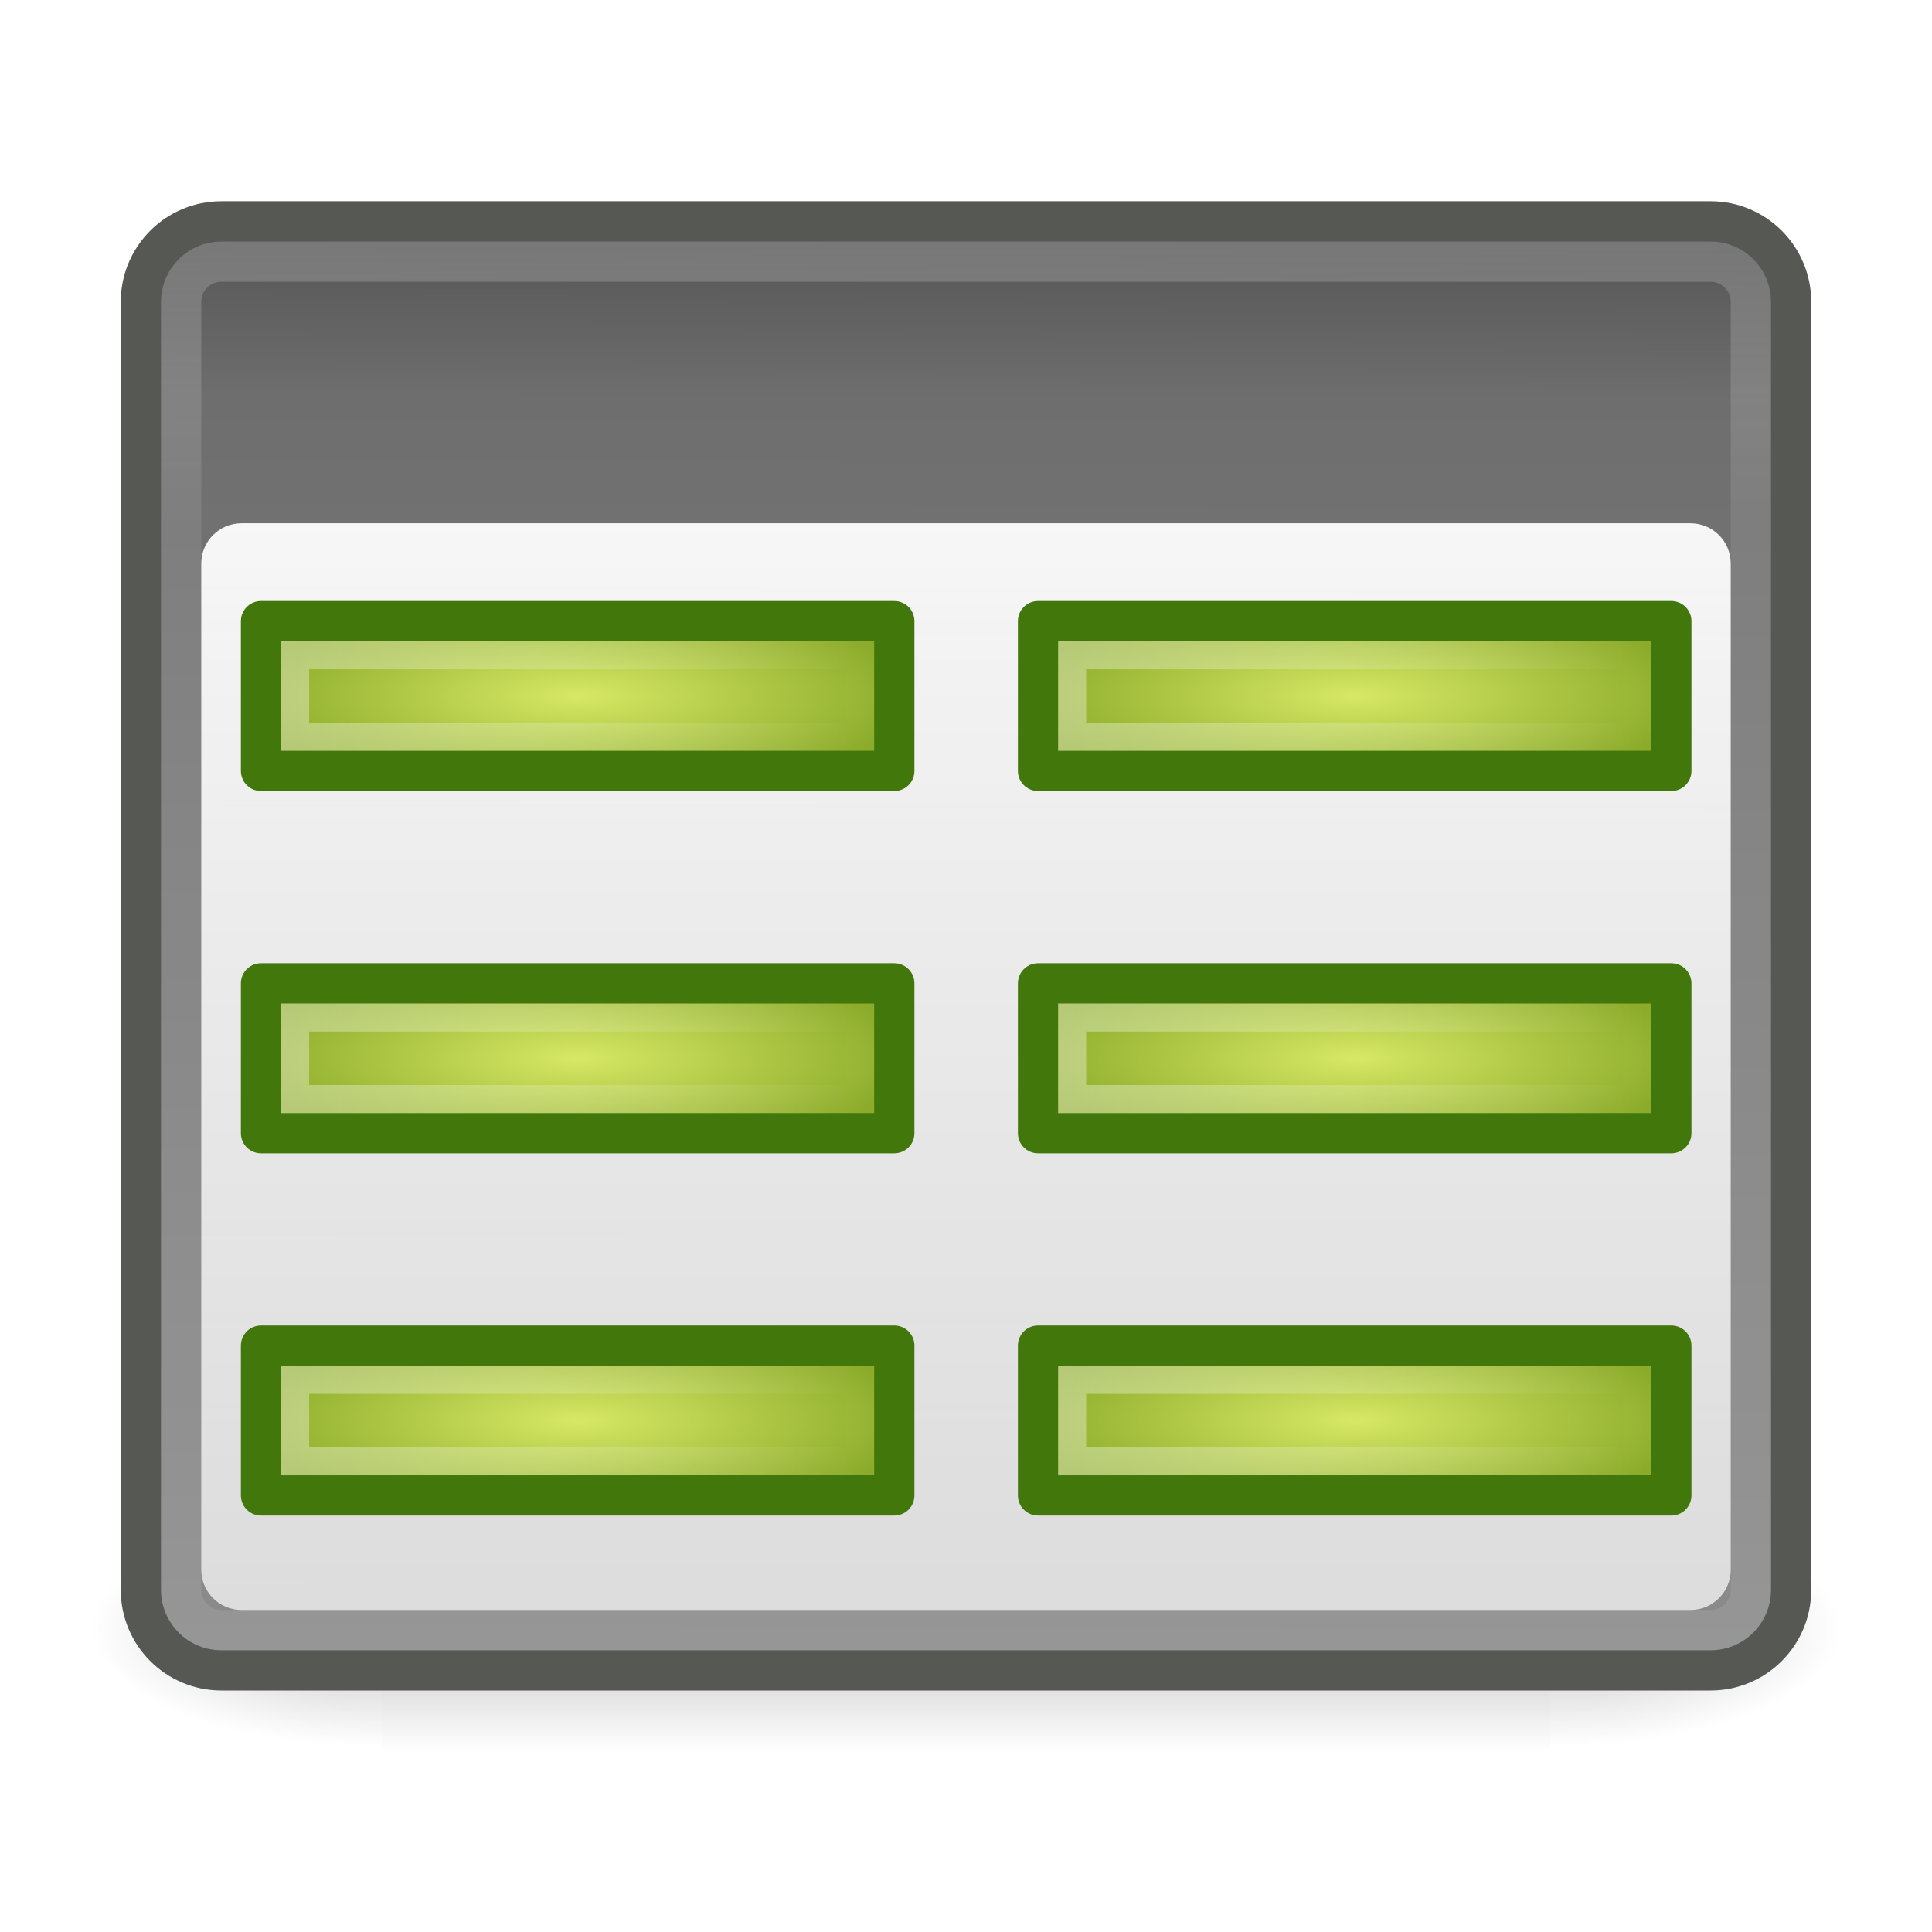
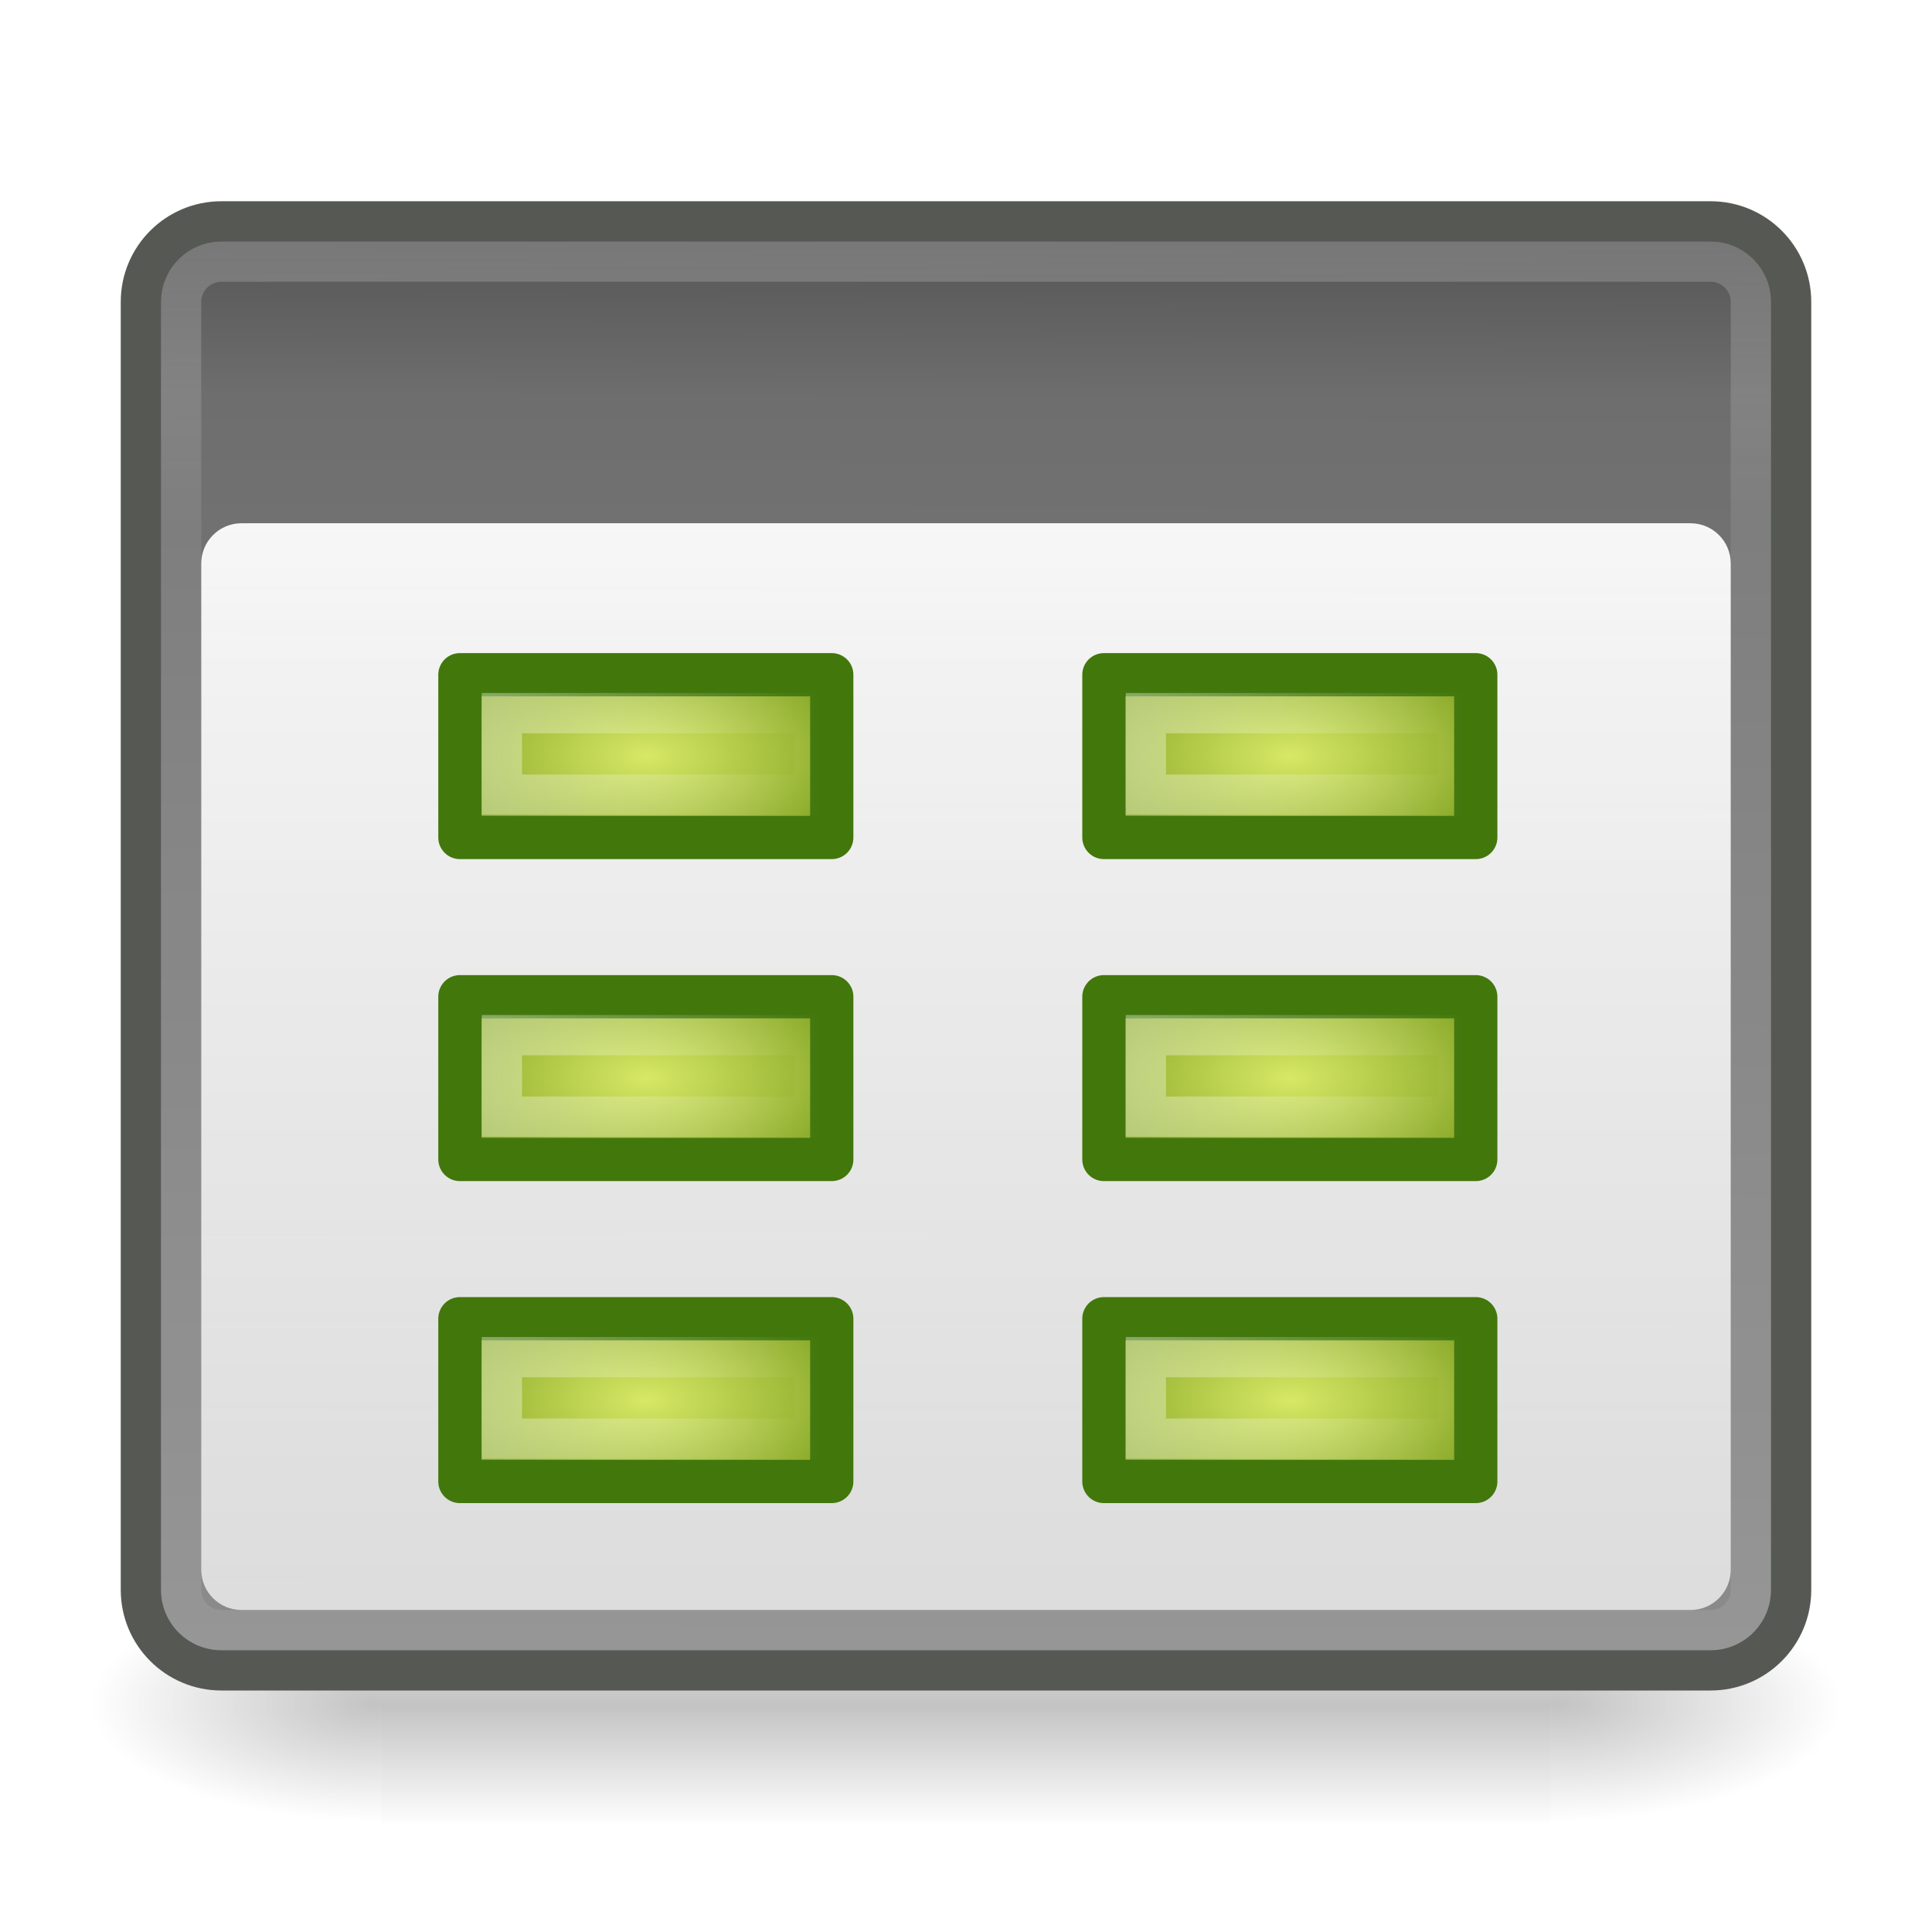
<svg xmlns="http://www.w3.org/2000/svg" xmlns:xlink="http://www.w3.org/1999/xlink" version="1.1" width="48" height="48" id="svg3082">
  <defs id="defs3084">
    <linearGradient id="linearGradient6457">
      <stop id="stop6459" style="stop-color:white;stop-opacity:0.941" offset="0" />
      <stop id="stop6461" style="stop-color:white;stop-opacity:0.706" offset="1" />
    </linearGradient>
    <radialGradient cx="605.714" cy="486.648" r="117.143" fx="605.714" fy="486.648" id="radialGradient3847" xlink:href="#linearGradient5060" gradientUnits="userSpaceOnUse" gradientTransform="matrix(-2.774389,0,0,1.969706,112.7623,-872.8854)" />
    <linearGradient id="linearGradient5060">
      <stop id="stop5062" style="stop-color:black;stop-opacity:1" offset="0" />
      <stop id="stop5064" style="stop-color:black;stop-opacity:0" offset="1" />
    </linearGradient>
    <radialGradient cx="605.714" cy="486.648" r="117.143" fx="605.714" fy="486.648" id="radialGradient3845" xlink:href="#linearGradient5060" gradientUnits="userSpaceOnUse" gradientTransform="matrix(2.774389,0,0,1.969706,-1891.633,-872.8854)" />
    <linearGradient id="linearGradient5048">
      <stop id="stop5050" style="stop-color:black;stop-opacity:0" offset="0" />
      <stop id="stop5056" style="stop-color:black;stop-opacity:1" offset="0.5" />
      <stop id="stop5052" style="stop-color:black;stop-opacity:0" offset="1" />
    </linearGradient>
    <linearGradient x1="302.857" y1="366.648" x2="302.857" y2="609.505" id="linearGradient3843" xlink:href="#linearGradient5048" gradientUnits="userSpaceOnUse" gradientTransform="matrix(2.774389,0,0,1.969706,-1892.179,-872.8854)" />
    <linearGradient id="linearGradient2781">
      <stop id="stop2783" style="stop-color:#505050;stop-opacity:1" offset="0" />
      <stop id="stop6301" style="stop-color:#6e6e6e;stop-opacity:1" offset="0.132" />
      <stop id="stop2785" style="stop-color:#8c8c8c;stop-opacity:1" offset="1" />
    </linearGradient>
    <linearGradient x1="21.866" y1="8.576" x2="21.78" y2="39.924" id="linearGradient2787" xlink:href="#linearGradient2781" gradientUnits="userSpaceOnUse" gradientTransform="matrix(1.242419,0,0,1.180324,-7.060495,-5.122849)" />
    <linearGradient id="linearGradient3690">
      <stop id="stop3692" style="stop-color:white;stop-opacity:1" offset="0" />
      <stop id="stop3694" style="stop-color:white;stop-opacity:0.469" offset="1" />
    </linearGradient>
    <linearGradient x1="16.034" y1="9.073" x2="16.075" y2="15.044" id="linearGradient3696" xlink:href="#linearGradient3690" gradientUnits="userSpaceOnUse" gradientTransform="matrix(1.25806,0,0,1.172408,-7.45149,-4.637813)" />
    <linearGradient id="linearGradient4222">
      <stop id="stop4224" style="stop-color:white;stop-opacity:1" offset="0" />
      <stop id="stop4226" style="stop-color:white;stop-opacity:0" offset="1" />
    </linearGradient>
    <linearGradient x1="24.139" y1="-9.801" x2="24.139" y2="47.273" id="linearGradient5220" xlink:href="#linearGradient4222" gradientUnits="userSpaceOnUse" gradientTransform="matrix(0.5364316,0,0,0.5331957,-15.68774,50.16873)" />
    <linearGradient id="linearGradient2264">
      <stop id="stop2266" style="stop-color:#d7e866;stop-opacity:1" offset="0" />
      <stop id="stop2268" style="stop-color:#8cab2a;stop-opacity:1" offset="1" />
    </linearGradient>
    <linearGradient x1="24.104" y1="15.169" x2="24.104" y2="32.485" id="linearGradient5218" xlink:href="#linearGradient2264" gradientUnits="userSpaceOnUse" gradientTransform="matrix(0.8930497,0,0,0.8876627,-24.24657,42.1613)" />
    <linearGradient id="linearGradient4168">
      <stop id="stop4170" style="stop-color:#f8cd70;stop-opacity:1" offset="0" />
      <stop id="stop4172" style="stop-color:#cc9110;stop-opacity:1" offset="1" />
    </linearGradient>
    <radialGradient cx="40.128" cy="9.966" r="1.061" fx="40.128" fy="9.966" id="radialGradient6431" xlink:href="#linearGradient4168" gradientUnits="userSpaceOnUse" gradientTransform="matrix(1.324092,1.5235321e-6,-1.5978584e-6,1.319308,-13.00524,-3.182341)" />
    <radialGradient cx="40.128" cy="9.966" r="1.061" fx="40.128" fy="9.966" id="radialGradient6439" xlink:href="#linearGradient4168" gradientUnits="userSpaceOnUse" gradientTransform="matrix(1.324092,1.5574329e-6,-1.5978586e-6,1.290591,-13.00524,-2.89614)" />
    <radialGradient cx="40.128" cy="9.966" r="1.061" fx="40.128" fy="9.966" id="radialGradient6447" xlink:href="#linearGradient4168" gradientUnits="userSpaceOnUse" gradientTransform="matrix(1.324092,-1.1012002e-7,1.0795053e-7,1.233156,-13.00526,-2.323669)" />
    <linearGradient x1="24" y1="13" x2="24" y2="40" id="linearGradient6463" xlink:href="#linearGradient6457" gradientUnits="userSpaceOnUse" />
    <linearGradient xlink:href="#linearGradient5048" id="linearGradient2880" gradientUnits="userSpaceOnUse" gradientTransform="matrix(2.774389,0,0,1.969706,-1892.179,-872.8854)" x1="302.857" y1="366.648" x2="302.857" y2="609.505" />
    <radialGradient xlink:href="#linearGradient5060" id="radialGradient2882" gradientUnits="userSpaceOnUse" gradientTransform="matrix(2.774389,0,0,1.969706,-1891.633,-872.8854)" cx="605.714" cy="486.648" fx="605.714" fy="486.648" r="117.143" />
    <radialGradient xlink:href="#linearGradient5060" id="radialGradient2884" gradientUnits="userSpaceOnUse" gradientTransform="matrix(-2.774389,0,0,1.969706,112.7623,-872.8854)" cx="605.714" cy="486.648" fx="605.714" fy="486.648" r="117.143" />
    <linearGradient xlink:href="#linearGradient2781" id="linearGradient2886" gradientUnits="userSpaceOnUse" gradientTransform="matrix(1.242419,0,0,1.180324,-7.060495,-5.122849)" x1="21.866" y1="8.576" x2="21.78" y2="39.924" />
    <linearGradient xlink:href="#linearGradient3690" id="linearGradient2888" gradientUnits="userSpaceOnUse" gradientTransform="matrix(1.25806,0,0,1.172408,-7.45149,-4.637813)" x1="16.034" y1="9.073" x2="16.075" y2="15.044" />
    <linearGradient xlink:href="#linearGradient6457" id="linearGradient2890" gradientUnits="userSpaceOnUse" x1="24" y1="13" x2="24" y2="40" />
    <linearGradient xlink:href="#linearGradient2264" id="linearGradient2892" gradientUnits="userSpaceOnUse" gradientTransform="matrix(0.8930497,0,0,0.8876627,-24.24657,42.1613)" x1="24.104" y1="15.169" x2="24.104" y2="32.485" />
    <linearGradient xlink:href="#linearGradient4222" id="linearGradient2894" gradientUnits="userSpaceOnUse" gradientTransform="matrix(0.5364316,0,0,0.5331957,-15.68774,50.16873)" x1="24.139" y1="-9.801" x2="24.139" y2="47.273" />
    <radialGradient xlink:href="#linearGradient4168" id="radialGradient2896" gradientUnits="userSpaceOnUse" gradientTransform="matrix(1.324092,-1.1012002e-7,1.0795053e-7,1.233156,-13.00526,-2.323669)" cx="40.128" cy="9.966" fx="40.128" fy="9.966" r="1.061" />
    <radialGradient xlink:href="#linearGradient4168" id="radialGradient2898" gradientUnits="userSpaceOnUse" gradientTransform="matrix(1.324092,1.5574329e-6,-1.5978586e-6,1.290591,-13.00524,-2.89614)" cx="40.128" cy="9.966" fx="40.128" fy="9.966" r="1.061" />
    <radialGradient xlink:href="#linearGradient4168" id="radialGradient2900" gradientUnits="userSpaceOnUse" gradientTransform="matrix(1.324092,1.5235321e-6,-1.5978584e-6,1.319308,-13.00524,-3.182341)" cx="40.128" cy="9.966" fx="40.128" fy="9.966" r="1.061" />
    <radialGradient xlink:href="#linearGradient4168" id="radialGradient2903" gradientUnits="userSpaceOnUse" gradientTransform="matrix(1.872548,2.2105273e-6,-2.2597131e-6,1.914214,-42.64219,-9.577481)" cx="40.128" cy="9.966" fx="40.128" fy="9.966" r="1.061" />
    <radialGradient xlink:href="#linearGradient4168" id="radialGradient2906" gradientUnits="userSpaceOnUse" gradientTransform="matrix(1.872548,2.2597147e-6,-2.2597134e-6,1.872547,-38.64219,-9.162225)" cx="40.128" cy="9.966" fx="40.128" fy="9.966" r="1.061" />
    <radialGradient xlink:href="#linearGradient4168" id="radialGradient2909" gradientUnits="userSpaceOnUse" gradientTransform="matrix(1.872548,-1.5977564e-7,1.5266511e-7,1.789214,-34.64221,-8.331613)" cx="40.128" cy="9.966" fx="40.128" fy="9.966" r="1.061" />
    <linearGradient xlink:href="#linearGradient6457" id="linearGradient2915" gradientUnits="userSpaceOnUse" x1="24" y1="13" x2="24" y2="40" />
    <linearGradient xlink:href="#linearGradient3690" id="linearGradient2918" gradientUnits="userSpaceOnUse" gradientTransform="matrix(1.25806,0,0,1.172408,-7.45149,-4.637813)" x1="16.034" y1="9.073" x2="16.075" y2="15.044" />
    <linearGradient xlink:href="#linearGradient2781" id="linearGradient2921" gradientUnits="userSpaceOnUse" gradientTransform="matrix(1.242419,0,0,1.180324,-7.060495,-5.122849)" x1="21.866" y1="8.576" x2="21.78" y2="39.924" />
    <linearGradient xlink:href="#linearGradient2264" id="linearGradient2927" gradientUnits="userSpaceOnUse" gradientTransform="matrix(0.8930497,0,0,0.8876627,-24.24657,42.1613)" x1="24.104" y1="15.169" x2="24.104" y2="32.485" />
    <linearGradient xlink:href="#linearGradient4222" id="linearGradient2929" gradientUnits="userSpaceOnUse" gradientTransform="matrix(0.5364316,0,0,0.5331957,-15.68774,50.16873)" x1="24.139" y1="-9.801" x2="24.139" y2="47.273" />
    <linearGradient xlink:href="#linearGradient4222" id="linearGradient2956" gradientUnits="userSpaceOnUse" gradientTransform="matrix(0.5364316,0,0,0.5331957,-20.77438,19.9348)" x1="24.139" y1="-9.801" x2="24.139" y2="47.273" />
    <linearGradient xlink:href="#linearGradient2264" id="linearGradient2959" gradientUnits="userSpaceOnUse" gradientTransform="matrix(0.8930497,0,0,0.8876627,-29.33321,11.92737)" x1="24.104" y1="15.169" x2="24.104" y2="32.485" />
    <radialGradient xlink:href="#linearGradient2264" id="radialGradient3767" cx="25.555" cy="18.445" fx="25.555" fy="18.445" r="8.367" gradientTransform="matrix(1,0,0,0.2822026,0,13.24001)" gradientUnits="userSpaceOnUse" />
    <radialGradient xlink:href="#linearGradient2264-9" id="radialGradient3767-8" cx="25.555" cy="18.445" fx="25.555" fy="18.445" r="8.367" gradientTransform="matrix(1,0,0,0.2822026,0,13.24001)" gradientUnits="userSpaceOnUse" />
    <linearGradient id="linearGradient2264-9">
      <stop id="stop2266-3" style="stop-color:#d7e866;stop-opacity:1" offset="0" />
      <stop id="stop2268-5" style="stop-color:#8cab2a;stop-opacity:1" offset="1" />
    </linearGradient>
    <linearGradient xlink:href="#linearGradient4222-8" id="linearGradient3724" gradientUnits="userSpaceOnUse" gradientTransform="matrix(0,0.7128154,-0.6740163,0,53.74562,15.04564)" x1="13.472" y1="25.411" x2="57.726" y2="25.411" />
    <linearGradient id="linearGradient4222-8">
      <stop id="stop4224-9" style="stop-color:white;stop-opacity:1" offset="0" />
      <stop id="stop4226-8" style="stop-color:white;stop-opacity:0" offset="1" />
    </linearGradient>
    <linearGradient y2="25.411" x2="57.726" y1="25.411" x1="13.472" gradientTransform="matrix(0,0.7128154,-0.6740163,0,27.62337,-5.961651)" gradientUnits="userSpaceOnUse" id="linearGradient3775" xlink:href="#linearGradient4222-8" />
    <linearGradient xlink:href="#linearGradient4222-8" id="linearGradient3845" gradientUnits="userSpaceOnUse" gradientTransform="matrix(0,0.7128154,-0.6740163,0,46.00653,3.735286)" x1="13.472" y1="25.411" x2="57.726" y2="25.411" />
    <linearGradient xlink:href="#linearGradient4222" id="linearGradient3855" x1="18.188" y1="18.445" x2="32.922" y2="18.445" gradientUnits="userSpaceOnUse" />
    <radialGradient xlink:href="#linearGradient2264" id="radialGradient3861" gradientUnits="userSpaceOnUse" gradientTransform="matrix(1,0,0,0.2822026,0,13.24001)" cx="25.555" cy="18.445" fx="25.555" fy="18.445" r="8.367" />
    <linearGradient xlink:href="#linearGradient4222" id="linearGradient3863" gradientUnits="userSpaceOnUse" x1="18.188" y1="18.445" x2="32.922" y2="18.445" />
    <radialGradient xlink:href="#linearGradient2264-93" id="radialGradient3861-7" gradientUnits="userSpaceOnUse" gradientTransform="matrix(1,0,0,0.2822026,0,13.24001)" cx="25.555" cy="18.445" fx="25.555" fy="18.445" r="8.367" />
    <linearGradient id="linearGradient2264-93">
      <stop id="stop2266-2" style="stop-color:#d7e866;stop-opacity:1" offset="0" />
      <stop id="stop2268-8" style="stop-color:#8cab2a;stop-opacity:1" offset="1" />
    </linearGradient>
    <linearGradient xlink:href="#linearGradient4222-5" id="linearGradient3863-7" gradientUnits="userSpaceOnUse" x1="18.188" y1="18.445" x2="32.922" y2="18.445" />
    <linearGradient id="linearGradient4222-5">
      <stop id="stop4224-6" style="stop-color:white;stop-opacity:1" offset="0" />
      <stop id="stop4226-0" style="stop-color:white;stop-opacity:0" offset="1" />
    </linearGradient>
    <linearGradient y2="18.445" x2="32.922" y1="18.445" x1="18.188" gradientUnits="userSpaceOnUse" id="linearGradient3888" xlink:href="#linearGradient4222-5" />
-     <radialGradient xlink:href="#linearGradient2264-93-1" id="radialGradient3861-7-6" gradientUnits="userSpaceOnUse" gradientTransform="matrix(1,0,0,0.2822026,0,13.24001)" cx="25.555" cy="18.445" fx="25.555" fy="18.445" r="8.367" />
    <linearGradient id="linearGradient2264-93-1">
      <stop id="stop2266-2-4" style="stop-color:#d7e866;stop-opacity:1" offset="0" />
      <stop id="stop2268-8-9" style="stop-color:#8cab2a;stop-opacity:1" offset="1" />
    </linearGradient>
    <linearGradient y2="18.445" x2="32.922" y1="18.445" x1="18.188" gradientUnits="userSpaceOnUse" id="linearGradient3888-2" xlink:href="#linearGradient4222-5-0" />
    <linearGradient id="linearGradient4222-5-0">
      <stop id="stop4224-6-1" style="stop-color:white;stop-opacity:1" offset="0" />
      <stop id="stop4226-0-8" style="stop-color:white;stop-opacity:0" offset="1" />
    </linearGradient>
-     <linearGradient y2="18.445" x2="32.922" y1="18.445" x1="18.188" gradientUnits="userSpaceOnUse" id="linearGradient3944" xlink:href="#linearGradient4222-5-0" />
    <radialGradient xlink:href="#linearGradient2264-93-1-7" id="radialGradient3861-7-6-4" gradientUnits="userSpaceOnUse" gradientTransform="matrix(1,0,0,0.2822026,0,13.24001)" cx="25.555" cy="18.445" fx="25.555" fy="18.445" r="8.367" />
    <linearGradient id="linearGradient2264-93-1-7">
      <stop id="stop2266-2-4-7" style="stop-color:#d7e866;stop-opacity:1" offset="0" />
      <stop id="stop2268-8-9-1" style="stop-color:#8cab2a;stop-opacity:1" offset="1" />
    </linearGradient>
    <linearGradient y2="18.445" x2="32.922" y1="18.445" x1="18.188" gradientUnits="userSpaceOnUse" id="linearGradient3944-6" xlink:href="#linearGradient4222-5-0-5" />
    <linearGradient id="linearGradient4222-5-0-5">
      <stop id="stop4224-6-1-5" style="stop-color:white;stop-opacity:1" offset="0" />
      <stop id="stop4226-0-8-4" style="stop-color:white;stop-opacity:0" offset="1" />
    </linearGradient>
    <radialGradient xlink:href="#linearGradient2264-93-10" id="radialGradient3861-7-68" gradientUnits="userSpaceOnUse" gradientTransform="matrix(1,0,0,0.2822026,0,13.24001)" cx="25.555" cy="18.445" fx="25.555" fy="18.445" r="8.367" />
    <linearGradient id="linearGradient2264-93-10">
      <stop id="stop2266-2-5" style="stop-color:#d7e866;stop-opacity:1" offset="0" />
      <stop id="stop2268-8-1" style="stop-color:#8cab2a;stop-opacity:1" offset="1" />
    </linearGradient>
    <linearGradient y2="18.445" x2="32.922" y1="18.445" x1="18.188" gradientUnits="userSpaceOnUse" id="linearGradient3888-8" xlink:href="#linearGradient4222-5-9" />
    <linearGradient id="linearGradient4222-5-9">
      <stop id="stop4224-6-18" style="stop-color:white;stop-opacity:1" offset="0" />
      <stop id="stop4226-0-1" style="stop-color:white;stop-opacity:0" offset="1" />
    </linearGradient>
    <linearGradient y2="18.445" x2="32.922" y1="18.445" x1="18.188" gradientUnits="userSpaceOnUse" id="linearGradient4011" xlink:href="#linearGradient4222-5-9" />
-     <radialGradient xlink:href="#linearGradient2264-93-1-8" id="radialGradient3861-7-6-45" gradientUnits="userSpaceOnUse" gradientTransform="matrix(1,0,0,0.2822026,0,13.24001)" cx="25.555" cy="18.445" fx="25.555" fy="18.445" r="8.367" />
    <linearGradient id="linearGradient2264-93-1-8">
      <stop id="stop2266-2-4-5" style="stop-color:#d7e866;stop-opacity:1" offset="0" />
      <stop id="stop2268-8-9-19" style="stop-color:#8cab2a;stop-opacity:1" offset="1" />
    </linearGradient>
-     <linearGradient y2="18.445" x2="32.922" y1="18.445" x1="18.188" gradientUnits="userSpaceOnUse" id="linearGradient3944-9" xlink:href="#linearGradient4222-5-0-6" />
    <linearGradient id="linearGradient4222-5-0-6">
      <stop id="stop4224-6-1-7" style="stop-color:white;stop-opacity:1" offset="0" />
      <stop id="stop4226-0-8-9" style="stop-color:white;stop-opacity:0" offset="1" />
    </linearGradient>
    <radialGradient xlink:href="#linearGradient2264-93-5" id="radialGradient3861-7-0" gradientUnits="userSpaceOnUse" gradientTransform="matrix(1,0,0,0.2822026,0,13.24001)" cx="25.555" cy="18.445" fx="25.555" fy="18.445" r="8.367" />
    <linearGradient id="linearGradient2264-93-5">
      <stop id="stop2266-2-9" style="stop-color:#d7e866;stop-opacity:1" offset="0" />
      <stop id="stop2268-8-7" style="stop-color:#8cab2a;stop-opacity:1" offset="1" />
    </linearGradient>
    <linearGradient y2="18.445" x2="32.922" y1="18.445" x1="18.188" gradientUnits="userSpaceOnUse" id="linearGradient3888-6" xlink:href="#linearGradient4222-5-6" />
    <linearGradient id="linearGradient4222-5-6">
      <stop id="stop4224-6-8" style="stop-color:white;stop-opacity:1" offset="0" />
      <stop id="stop4226-0-18" style="stop-color:white;stop-opacity:0" offset="1" />
    </linearGradient>
    <linearGradient y2="18.445" x2="32.922" y1="18.445" x1="18.188" gradientUnits="userSpaceOnUse" id="linearGradient4011-9" xlink:href="#linearGradient4222-5-6" />
    <radialGradient xlink:href="#linearGradient2264-93-5-3" id="radialGradient3861-7-0-1" gradientUnits="userSpaceOnUse" gradientTransform="matrix(1,0,0,0.2822026,0,13.24001)" cx="25.555" cy="18.445" fx="25.555" fy="18.445" r="8.367" />
    <linearGradient id="linearGradient2264-93-5-3">
      <stop id="stop2266-2-9-4" style="stop-color:#d7e866;stop-opacity:1" offset="0" />
      <stop id="stop2268-8-7-0" style="stop-color:#8cab2a;stop-opacity:1" offset="1" />
    </linearGradient>
    <linearGradient y2="18.445" x2="32.922" y1="18.445" x1="18.188" gradientUnits="userSpaceOnUse" id="linearGradient4011-9-9" xlink:href="#linearGradient4222-5-6-6" />
    <linearGradient id="linearGradient4222-5-6-6">
      <stop id="stop4224-6-8-8" style="stop-color:white;stop-opacity:1" offset="0" />
      <stop id="stop4226-0-18-2" style="stop-color:white;stop-opacity:0" offset="1" />
    </linearGradient>
-     <radialGradient xlink:href="#linearGradient2264-93-1-8-4" id="radialGradient3861-7-6-45-6" gradientUnits="userSpaceOnUse" gradientTransform="matrix(1,0,0,0.2822026,0,13.24001)" cx="25.555" cy="18.445" fx="25.555" fy="18.445" r="8.367" />
    <linearGradient id="linearGradient2264-93-1-8-4">
      <stop id="stop2266-2-4-5-2" style="stop-color:#d7e866;stop-opacity:1" offset="0" />
      <stop id="stop2268-8-9-19-3" style="stop-color:#8cab2a;stop-opacity:1" offset="1" />
    </linearGradient>
-     <linearGradient y2="18.445" x2="32.922" y1="18.445" x1="18.188" gradientUnits="userSpaceOnUse" id="linearGradient3944-9-0" xlink:href="#linearGradient4222-5-0-6-5" />
    <linearGradient id="linearGradient4222-5-0-6-5">
      <stop id="stop4224-6-1-7-0" style="stop-color:white;stop-opacity:1" offset="0" />
      <stop id="stop4226-0-8-9-7" style="stop-color:white;stop-opacity:0" offset="1" />
    </linearGradient>
    <linearGradient y2="18.445" x2="32.922" y1="18.445" x1="18.188" gradientUnits="userSpaceOnUse" id="linearGradient4206" xlink:href="#linearGradient4222-5-6-6" />
+     <radialGradient xlink:href="#linearGradient2264-93-5-3-0" id="radialGradient3861-7-0-1-4" gradientUnits="userSpaceOnUse" gradientTransform="matrix(1,0,0,0.2822026,0,13.24001)" cx="25.555" cy="18.445" fx="25.555" fy="18.445" r="8.367" />
+     <linearGradient id="linearGradient2264-93-5-3-0">
+       <stop id="stop2266-2-9-4-5" style="stop-color:#d7e866;stop-opacity:1" offset="0" />
+       <stop id="stop2268-8-7-0-9" style="stop-color:#8cab2a;stop-opacity:1" offset="1" />
+     </linearGradient>
+     <linearGradient y2="18.445" x2="32.922" y1="18.445" x1="18.188" gradientUnits="userSpaceOnUse" id="linearGradient4206-4" xlink:href="#linearGradient4222-5-6-6-6" />
+     <linearGradient id="linearGradient4222-5-6-6-6">
+       <stop id="stop4224-6-8-8-9" style="stop-color:white;stop-opacity:1" offset="0" />
+       <stop id="stop4226-0-18-2-2" style="stop-color:white;stop-opacity:0" offset="1" />
+     </linearGradient>
+     <radialGradient xlink:href="#linearGradient2264-93-5-4" id="radialGradient3861-7-0-2" gradientUnits="userSpaceOnUse" gradientTransform="matrix(1,0,0,0.2822026,0,13.24001)" cx="25.555" cy="18.445" fx="25.555" fy="18.445" r="8.367" />
+     <linearGradient id="linearGradient2264-93-5-4">
+       <stop id="stop2266-2-9-7" style="stop-color:#d7e866;stop-opacity:1" offset="0" />
+       <stop id="stop2268-8-7-7" style="stop-color:#8cab2a;stop-opacity:1" offset="1" />
+     </linearGradient>
+     <linearGradient y2="18.445" x2="32.922" y1="18.445" x1="18.188" gradientUnits="userSpaceOnUse" id="linearGradient4011-9-5" xlink:href="#linearGradient4222-5-6-4" />
+     <linearGradient id="linearGradient4222-5-6-4">
+       <stop id="stop4224-6-8-81" style="stop-color:white;stop-opacity:1" offset="0" />
+       <stop id="stop4226-0-18-28" style="stop-color:white;stop-opacity:0" offset="1" />
+     </linearGradient>
+     <radialGradient xlink:href="#linearGradient2264-93-3" id="radialGradient3861-7-9" gradientUnits="userSpaceOnUse" gradientTransform="matrix(1,0,0,0.2822026,0,13.24001)" cx="25.555" cy="18.445" fx="25.555" fy="18.445" r="8.367" />
+     <linearGradient id="linearGradient2264-93-3">
+       <stop id="stop2266-2-6" style="stop-color:#d7e866;stop-opacity:1" offset="0" />
+       <stop id="stop2268-8-8" style="stop-color:#8cab2a;stop-opacity:1" offset="1" />
+     </linearGradient>
+     <linearGradient y2="18.445" x2="32.922" y1="18.445" x1="18.188" gradientUnits="userSpaceOnUse" id="linearGradient3888-0" xlink:href="#linearGradient4222-5-2" />
+     <linearGradient id="linearGradient4222-5-2">
+       <stop id="stop4224-6-10" style="stop-color:white;stop-opacity:1" offset="0" />
+       <stop id="stop4226-0-5" style="stop-color:white;stop-opacity:0" offset="1" />
+     </linearGradient>
+     <linearGradient y2="18.445" x2="32.922" y1="18.445" x1="18.188" gradientUnits="userSpaceOnUse" id="linearGradient3065" xlink:href="#linearGradient4222-5-2" />
+     <linearGradient xlink:href="#linearGradient4222-5" id="linearGradient3915" gradientUnits="userSpaceOnUse" x1="18.188" y1="18.445" x2="32.922" y2="18.445" gradientTransform="matrix(0.5530861,0,0,1,0.2173457,-1.152543)" />
+     <radialGradient xlink:href="#linearGradient2264-93" id="radialGradient3918" gradientUnits="userSpaceOnUse" gradientTransform="matrix(0.5872319,0,0,0.3065779,-0.9608535,11.69179)" cx="25.555" cy="18.445" fx="25.555" fy="18.445" r="8.367" />
+     <radialGradient xlink:href="#linearGradient2264-93-36" id="radialGradient3918-6" gradientUnits="userSpaceOnUse" gradientTransform="matrix(0.5872319,0,0,0.3065779,-0.9608535,11.69179)" cx="25.555" cy="18.445" fx="25.555" fy="18.445" r="8.367" />
+     <linearGradient id="linearGradient2264-93-36">
+       <stop id="stop2266-2-3" style="stop-color:#d7e866;stop-opacity:1" offset="0" />
+       <stop id="stop2268-8-3" style="stop-color:#8cab2a;stop-opacity:1" offset="1" />
+     </linearGradient>
+     <linearGradient xlink:href="#linearGradient4222-5-4" id="linearGradient3915-4" gradientUnits="userSpaceOnUse" x1="18.188" y1="18.445" x2="32.922" y2="18.445" gradientTransform="matrix(0.5530861,0,0,1,0.2173457,-1.152543)" />
+     <linearGradient id="linearGradient4222-5-4">
+       <stop id="stop4224-6-3" style="stop-color:white;stop-opacity:1" offset="0" />
+       <stop id="stop4226-0-9" style="stop-color:white;stop-opacity:0" offset="1" />
+     </linearGradient>
+     <linearGradient y2="18.445" x2="32.922" y1="18.445" x1="18.188" gradientTransform="matrix(0.5530861,0,0,1,0.2173457,-1.152543)" gradientUnits="userSpaceOnUse" id="linearGradient3947" xlink:href="#linearGradient4222-5-4" />
+     <radialGradient xlink:href="#linearGradient2264-93-36-5" id="radialGradient3918-6-6" gradientUnits="userSpaceOnUse" gradientTransform="matrix(0.5872319,0,0,0.3065779,-0.9608535,11.69179)" cx="25.555" cy="18.445" fx="25.555" fy="18.445" r="8.367" />
+     <linearGradient id="linearGradient2264-93-36-5">
+       <stop id="stop2266-2-3-7" style="stop-color:#d7e866;stop-opacity:1" offset="0" />
+       <stop id="stop2268-8-3-1" style="stop-color:#8cab2a;stop-opacity:1" offset="1" />
+     </linearGradient>
+     <linearGradient y2="18.445" x2="32.922" y1="18.445" x1="18.188" gradientTransform="matrix(0.5530861,0,0,1,0.2173457,-1.152543)" gradientUnits="userSpaceOnUse" id="linearGradient3947-3" xlink:href="#linearGradient4222-5-4-3" />
+     <linearGradient id="linearGradient4222-5-4-3">
+       <stop id="stop4224-6-3-3" style="stop-color:white;stop-opacity:1" offset="0" />
+       <stop id="stop4226-0-9-8" style="stop-color:white;stop-opacity:0" offset="1" />
+     </linearGradient>
+     <linearGradient y2="18.445" x2="32.922" y1="18.445" x1="18.188" gradientTransform="matrix(0.5530861,0,0,1,0.2173457,-1.152543)" gradientUnits="userSpaceOnUse" id="linearGradient4003" xlink:href="#linearGradient4222-5-4-3" />
+     <radialGradient xlink:href="#linearGradient2264-93" id="radialGradient4036" gradientUnits="userSpaceOnUse" gradientTransform="matrix(0.5872319,0,0,0.3065779,-0.9608535,11.69179)" cx="25.555" cy="18.445" fx="25.555" fy="18.445" r="8.367" />
+     <linearGradient xlink:href="#linearGradient4222-5" id="linearGradient4038" gradientUnits="userSpaceOnUse" gradientTransform="matrix(0.5530861,0,0,1,0.2173457,-1.152543)" x1="18.188" y1="18.445" x2="32.922" y2="18.445" />
+     <radialGradient xlink:href="#linearGradient2264-93-36-5-9" id="radialGradient3918-6-6-6" gradientUnits="userSpaceOnUse" gradientTransform="matrix(0.5872319,0,0,0.3065779,-0.9608535,11.69179)" cx="25.555" cy="18.445" fx="25.555" fy="18.445" r="8.367" />
+     <linearGradient id="linearGradient2264-93-36-5-9">
+       <stop id="stop2266-2-3-7-2" style="stop-color:#d7e866;stop-opacity:1" offset="0" />
+       <stop id="stop2268-8-3-1-1" style="stop-color:#8cab2a;stop-opacity:1" offset="1" />
+     </linearGradient>
+     <linearGradient y2="18.445" x2="32.922" y1="18.445" x1="18.188" gradientTransform="matrix(0.5530861,0,0,1,0.2173457,-1.152543)" gradientUnits="userSpaceOnUse" id="linearGradient4003-7" xlink:href="#linearGradient4222-5-4-3-7" />
+     <linearGradient id="linearGradient4222-5-4-3-7">
+       <stop id="stop4224-6-3-3-9" style="stop-color:white;stop-opacity:1" offset="0" />
+       <stop id="stop4226-0-9-8-7" style="stop-color:white;stop-opacity:0" offset="1" />
+     </linearGradient>
+     <radialGradient xlink:href="#linearGradient2264-93-36-7" id="radialGradient3918-6-62" gradientUnits="userSpaceOnUse" gradientTransform="matrix(0.5872319,0,0,0.3065779,-0.9608535,11.69179)" cx="25.555" cy="18.445" fx="25.555" fy="18.445" r="8.367" />
+     <linearGradient id="linearGradient2264-93-36-7">
+       <stop id="stop2266-2-3-1" style="stop-color:#d7e866;stop-opacity:1" offset="0" />
+       <stop id="stop2268-8-3-5" style="stop-color:#8cab2a;stop-opacity:1" offset="1" />
+     </linearGradient>
+     <linearGradient y2="18.445" x2="32.922" y1="18.445" x1="18.188" gradientTransform="matrix(0.5530861,0,0,1,0.2173457,-1.152543)" gradientUnits="userSpaceOnUse" id="linearGradient3947-8" xlink:href="#linearGradient4222-5-4-8" />
+     <linearGradient id="linearGradient4222-5-4-8">
+       <stop id="stop4224-6-3-4" style="stop-color:white;stop-opacity:1" offset="0" />
+       <stop id="stop4226-0-9-5" style="stop-color:white;stop-opacity:0" offset="1" />
+     </linearGradient>
+     <radialGradient xlink:href="#linearGradient2264-93-56" id="radialGradient4036-6" gradientUnits="userSpaceOnUse" gradientTransform="matrix(0.5872319,0,0,0.3065779,-0.9608535,11.69179)" cx="25.555" cy="18.445" fx="25.555" fy="18.445" r="8.367" />
+     <linearGradient id="linearGradient2264-93-56">
+       <stop id="stop2266-2-8" style="stop-color:#d7e866;stop-opacity:1" offset="0" />
+       <stop id="stop2268-8-4" style="stop-color:#8cab2a;stop-opacity:1" offset="1" />
+     </linearGradient>
+     <linearGradient xlink:href="#linearGradient4222-5-8" id="linearGradient4038-8" gradientUnits="userSpaceOnUse" gradientTransform="matrix(0.5530861,0,0,1,0.2173457,-1.152543)" x1="18.188" y1="18.445" x2="32.922" y2="18.445" />
+     <linearGradient id="linearGradient4222-5-8">
+       <stop id="stop4224-6-38" style="stop-color:white;stop-opacity:1" offset="0" />
+       <stop id="stop4226-0-7" style="stop-color:white;stop-opacity:0" offset="1" />
+     </linearGradient>
+     <linearGradient y2="18.445" x2="32.922" y1="18.445" x1="18.188" gradientTransform="matrix(0.5530861,0,0,1,0.2173457,-1.152543)" gradientUnits="userSpaceOnUse" id="linearGradient4085" xlink:href="#linearGradient4222-5-8" />
  </defs>
-   <g transform="matrix(0.02167025,0,0,0.01254292,43.27429,39.39018)" id="g5022" style="opacity:0.587;display:inline">
+   <g transform="matrix(0.02167025,0,0,0.01254292,43.27429,41.25982)" id="g5022" style="opacity:0.587;display:inline">
    <rect width="1339.633" height="478.357" x="-1559.252" y="-150.697" id="rect4173" style="opacity:0.402;fill:url(#linearGradient2880);fill-opacity:1;fill-rule:nonzero;stroke:none;stroke-width:1;marker:none;visibility:visible;display:inline;overflow:visible" />
    <path d="m -219.619,-150.68 c 0,0 0,478.331 0,478.331 142.874,0.9 345.4,-107.17 345.4,-239.196 0,-132.027 -159.437,-239.135 -345.4,-239.135 z" id="path5058" style="opacity:0.402;fill:url(#radialGradient2882);fill-opacity:1;fill-rule:nonzero;stroke:none;stroke-width:1;marker:none;visibility:visible;display:inline;overflow:visible" />
    <path d="m -1559.252,-150.68 c 0,0 0,478.331 0,478.331 -142.874,0.9 -345.4,-107.17 -345.4,-239.196 0,-132.027 159.437,-239.135 345.4,-239.135 z" id="path5018" style="opacity:0.402;fill:url(#radialGradient2884);fill-opacity:1;fill-rule:nonzero;stroke:none;stroke-width:1;marker:none;visibility:visible;display:inline;overflow:visible" />
  </g>
  <rect width="41" height="36" rx="2" ry="2" x="3.5" y="5.5" id="rect1887" style="fill:url(#linearGradient2921);fill-opacity:1;stroke:#565853;stroke-width:1;stroke-miterlimit:4;stroke-opacity:1;stroke-dasharray:none" />
  <rect width="39" height="34" rx="1" ry="1" x="4.5" y="6.5" id="rect2779" style="opacity:0.2;fill:none;stroke:url(#linearGradient2918);stroke-width:1;stroke-miterlimit:4;stroke-opacity:1;stroke-dasharray:none" />
  <rect width="38" height="27" rx="1" ry="1" x="5" y="13" id="rect6287" style="fill:url(#linearGradient2915);fill-opacity:1;stroke:none" />
-   <g id="g3857-4" transform="translate(-11.20339,-1.152543)">
-     <rect y="16.584" x="17.688" height="3.722" width="15.734" id="rect2931-6" style="fill:url(#radialGradient3861-7);fill-opacity:1;fill-rule:evenodd;stroke:#42770c;stroke-width:1;stroke-linecap:butt;stroke-linejoin:round;stroke-miterlimit:4;stroke-opacity:1;stroke-dasharray:none" />
-     <rect y="17.433" x="18.536" height="2.025" width="14.037" id="rect2931-4-9" style="opacity:0.364;fill:none;stroke:url(#linearGradient3888);stroke-width:0.697;stroke-linecap:butt;stroke-linejoin:miter;stroke-miterlimit:4;stroke-opacity:1;stroke-dasharray:none" />
-   </g>
-   <g id="g3857-4-6" transform="translate(8.101695,-1.152543)">
-     <rect y="16.584" x="17.688" height="3.722" width="15.734" id="rect2931-6-3" style="fill:url(#radialGradient3861-7-6);fill-opacity:1;fill-rule:evenodd;stroke:#42770c;stroke-width:1;stroke-linecap:butt;stroke-linejoin:round;stroke-miterlimit:4;stroke-opacity:1;stroke-dasharray:none" />
-     <rect y="17.433" x="18.536" height="2.025" width="14.037" id="rect2931-4-9-4" style="opacity:0.364;fill:none;stroke:url(#linearGradient3944);stroke-width:0.697;stroke-linecap:butt;stroke-linejoin:miter;stroke-miterlimit:4;stroke-opacity:1;stroke-dasharray:none" />
-   </g>
-   <g id="g3857-4-2" transform="translate(-11.20339,7.847457)">
-     <rect y="16.584" x="17.688" height="3.722" width="15.734" id="rect2931-6-95" style="fill:url(#radialGradient3861-7-0);fill-opacity:1;fill-rule:evenodd;stroke:#42770c;stroke-width:1;stroke-linecap:butt;stroke-linejoin:round;stroke-miterlimit:4;stroke-opacity:1;stroke-dasharray:none" />
-     <rect y="17.433" x="18.536" height="2.025" width="14.037" id="rect2931-4-9-46" style="opacity:0.364;fill:none;stroke:url(#linearGradient4011-9);stroke-width:0.697;stroke-linecap:butt;stroke-linejoin:miter;stroke-miterlimit:4;stroke-opacity:1;stroke-dasharray:none" />
-   </g>
-   <g id="g3857-4-6-2" transform="translate(8.101694,7.847457)">
-     <rect y="16.584" x="17.688" height="3.722" width="15.734" id="rect2931-6-3-7" style="fill:url(#radialGradient3861-7-6-45);fill-opacity:1;fill-rule:evenodd;stroke:#42770c;stroke-width:1;stroke-linecap:butt;stroke-linejoin:round;stroke-miterlimit:4;stroke-opacity:1;stroke-dasharray:none" />
-     <rect y="17.433" x="18.536" height="2.025" width="14.037" id="rect2931-4-9-4-6" style="opacity:0.364;fill:none;stroke:url(#linearGradient3944-9);stroke-width:0.697;stroke-linecap:butt;stroke-linejoin:miter;stroke-miterlimit:4;stroke-opacity:1;stroke-dasharray:none" />
-   </g>
-   <g id="g3857-4-2-2" transform="translate(-11.20339,16.84746)">
-     <rect y="16.584" x="17.688" height="3.722" width="15.734" id="rect2931-6-95-8" style="fill:url(#radialGradient3861-7-0-1);fill-opacity:1;fill-rule:evenodd;stroke:#42770c;stroke-width:1;stroke-linecap:butt;stroke-linejoin:round;stroke-miterlimit:4;stroke-opacity:1;stroke-dasharray:none" />
-     <rect y="17.433" x="18.536" height="2.025" width="14.037" id="rect2931-4-9-46-0" style="opacity:0.364;fill:none;stroke:url(#linearGradient4206);stroke-width:0.697;stroke-linecap:butt;stroke-linejoin:miter;stroke-miterlimit:4;stroke-opacity:1;stroke-dasharray:none" />
-   </g>
-   <g id="g3857-4-6-2-2" transform="translate(8.101694,16.84746)">
-     <rect y="16.584" x="17.688" height="3.722" width="15.734" id="rect2931-6-3-7-3" style="fill:url(#radialGradient3861-7-6-45-6);fill-opacity:1;fill-rule:evenodd;stroke:#42770c;stroke-width:1;stroke-linecap:butt;stroke-linejoin:round;stroke-miterlimit:4;stroke-opacity:1;stroke-dasharray:none" />
-     <rect y="17.433" x="18.536" height="2.025" width="14.037" id="rect2931-4-9-4-6-5" style="opacity:0.364;fill:none;stroke:url(#linearGradient3944-9-0);stroke-width:0.697;stroke-linecap:butt;stroke-linejoin:miter;stroke-miterlimit:4;stroke-opacity:1;stroke-dasharray:none" />
+   <g id="g3920" transform="translate(2,1.438183)">
+     <rect y="15.325" x="9.426" height="4.044" width="9.239" id="rect2931-6" style="fill:url(#radialGradient4036);fill-opacity:1;fill-rule:evenodd;stroke:#42770c;stroke-width:1.074;stroke-linecap:butt;stroke-linejoin:round;stroke-miterlimit:4;stroke-opacity:1;stroke-dasharray:none" />
+     <rect y="16.28" x="10.469" height="2.025" width="7.764" id="rect2931-4-9" style="opacity:0.364;fill:none;stroke:url(#linearGradient4038);stroke-width:1;stroke-linecap:butt;stroke-linejoin:miter;stroke-miterlimit:4;stroke-opacity:1;stroke-dasharray:none" />
+   </g>
+   <g id="g3920-7" transform="translate(2,9.438183)">
+     <rect y="15.325" x="9.426" height="4.044" width="9.239" id="rect2931-6-2" style="fill:url(#radialGradient3918-6);fill-opacity:1;fill-rule:evenodd;stroke:#42770c;stroke-width:1.074;stroke-linecap:butt;stroke-linejoin:round;stroke-miterlimit:4;stroke-opacity:1;stroke-dasharray:none" />
+     <rect y="16.28" x="10.469" height="2.025" width="7.764" id="rect2931-4-9-5" style="opacity:0.364;fill:none;stroke:url(#linearGradient3947);stroke-width:1;stroke-linecap:butt;stroke-linejoin:miter;stroke-miterlimit:4;stroke-opacity:1;stroke-dasharray:none" />
+   </g>
+   <g id="g3920-7-5" transform="translate(2,17.43818)">
+     <rect y="15.325" x="9.426" height="4.044" width="9.239" id="rect2931-6-2-1" style="fill:url(#radialGradient3918-6-6);fill-opacity:1;fill-rule:evenodd;stroke:#42770c;stroke-width:1.074;stroke-linecap:butt;stroke-linejoin:round;stroke-miterlimit:4;stroke-opacity:1;stroke-dasharray:none" />
+     <rect y="16.28" x="10.469" height="2.025" width="7.764" id="rect2931-4-9-5-0" style="opacity:0.364;fill:none;stroke:url(#linearGradient4003);stroke-width:1;stroke-linecap:butt;stroke-linejoin:miter;stroke-miterlimit:4;stroke-opacity:1;stroke-dasharray:none" />
+   </g>
+   <g id="g3920-5" transform="translate(18,1.438184)">
+     <rect y="15.325" x="9.426" height="4.044" width="9.239" id="rect2931-6-24" style="fill:url(#radialGradient4036-6);fill-opacity:1;fill-rule:evenodd;stroke:#42770c;stroke-width:1.074;stroke-linecap:butt;stroke-linejoin:round;stroke-miterlimit:4;stroke-opacity:1;stroke-dasharray:none" />
+     <rect y="16.28" x="10.469" height="2.025" width="7.764" id="rect2931-4-9-50" style="opacity:0.364;fill:none;stroke:url(#linearGradient4085);stroke-width:1;stroke-linecap:butt;stroke-linejoin:miter;stroke-miterlimit:4;stroke-opacity:1;stroke-dasharray:none" />
+   </g>
+   <g id="g3920-7-57" transform="translate(18,9.438183)">
+     <rect y="15.325" x="9.426" height="4.044" width="9.239" id="rect2931-6-2-3" style="fill:url(#radialGradient3918-6-62);fill-opacity:1;fill-rule:evenodd;stroke:#42770c;stroke-width:1.074;stroke-linecap:butt;stroke-linejoin:round;stroke-miterlimit:4;stroke-opacity:1;stroke-dasharray:none" />
+     <rect y="16.28" x="10.469" height="2.025" width="7.764" id="rect2931-4-9-5-2" style="opacity:0.364;fill:none;stroke:url(#linearGradient3947-8);stroke-width:1;stroke-linecap:butt;stroke-linejoin:miter;stroke-miterlimit:4;stroke-opacity:1;stroke-dasharray:none" />
+   </g>
+   <g id="g3920-7-5-7" transform="translate(18,17.43818)">
+     <rect y="15.325" x="9.426" height="4.044" width="9.239" id="rect2931-6-2-1-2" style="fill:url(#radialGradient3918-6-6-6);fill-opacity:1;fill-rule:evenodd;stroke:#42770c;stroke-width:1.074;stroke-linecap:butt;stroke-linejoin:round;stroke-miterlimit:4;stroke-opacity:1;stroke-dasharray:none" />
+     <rect y="16.28" x="10.469" height="2.025" width="7.764" id="rect2931-4-9-5-0-1" style="opacity:0.364;fill:none;stroke:url(#linearGradient4003-7);stroke-width:1;stroke-linecap:butt;stroke-linejoin:miter;stroke-miterlimit:4;stroke-opacity:1;stroke-dasharray:none" />
  </g>
</svg>
